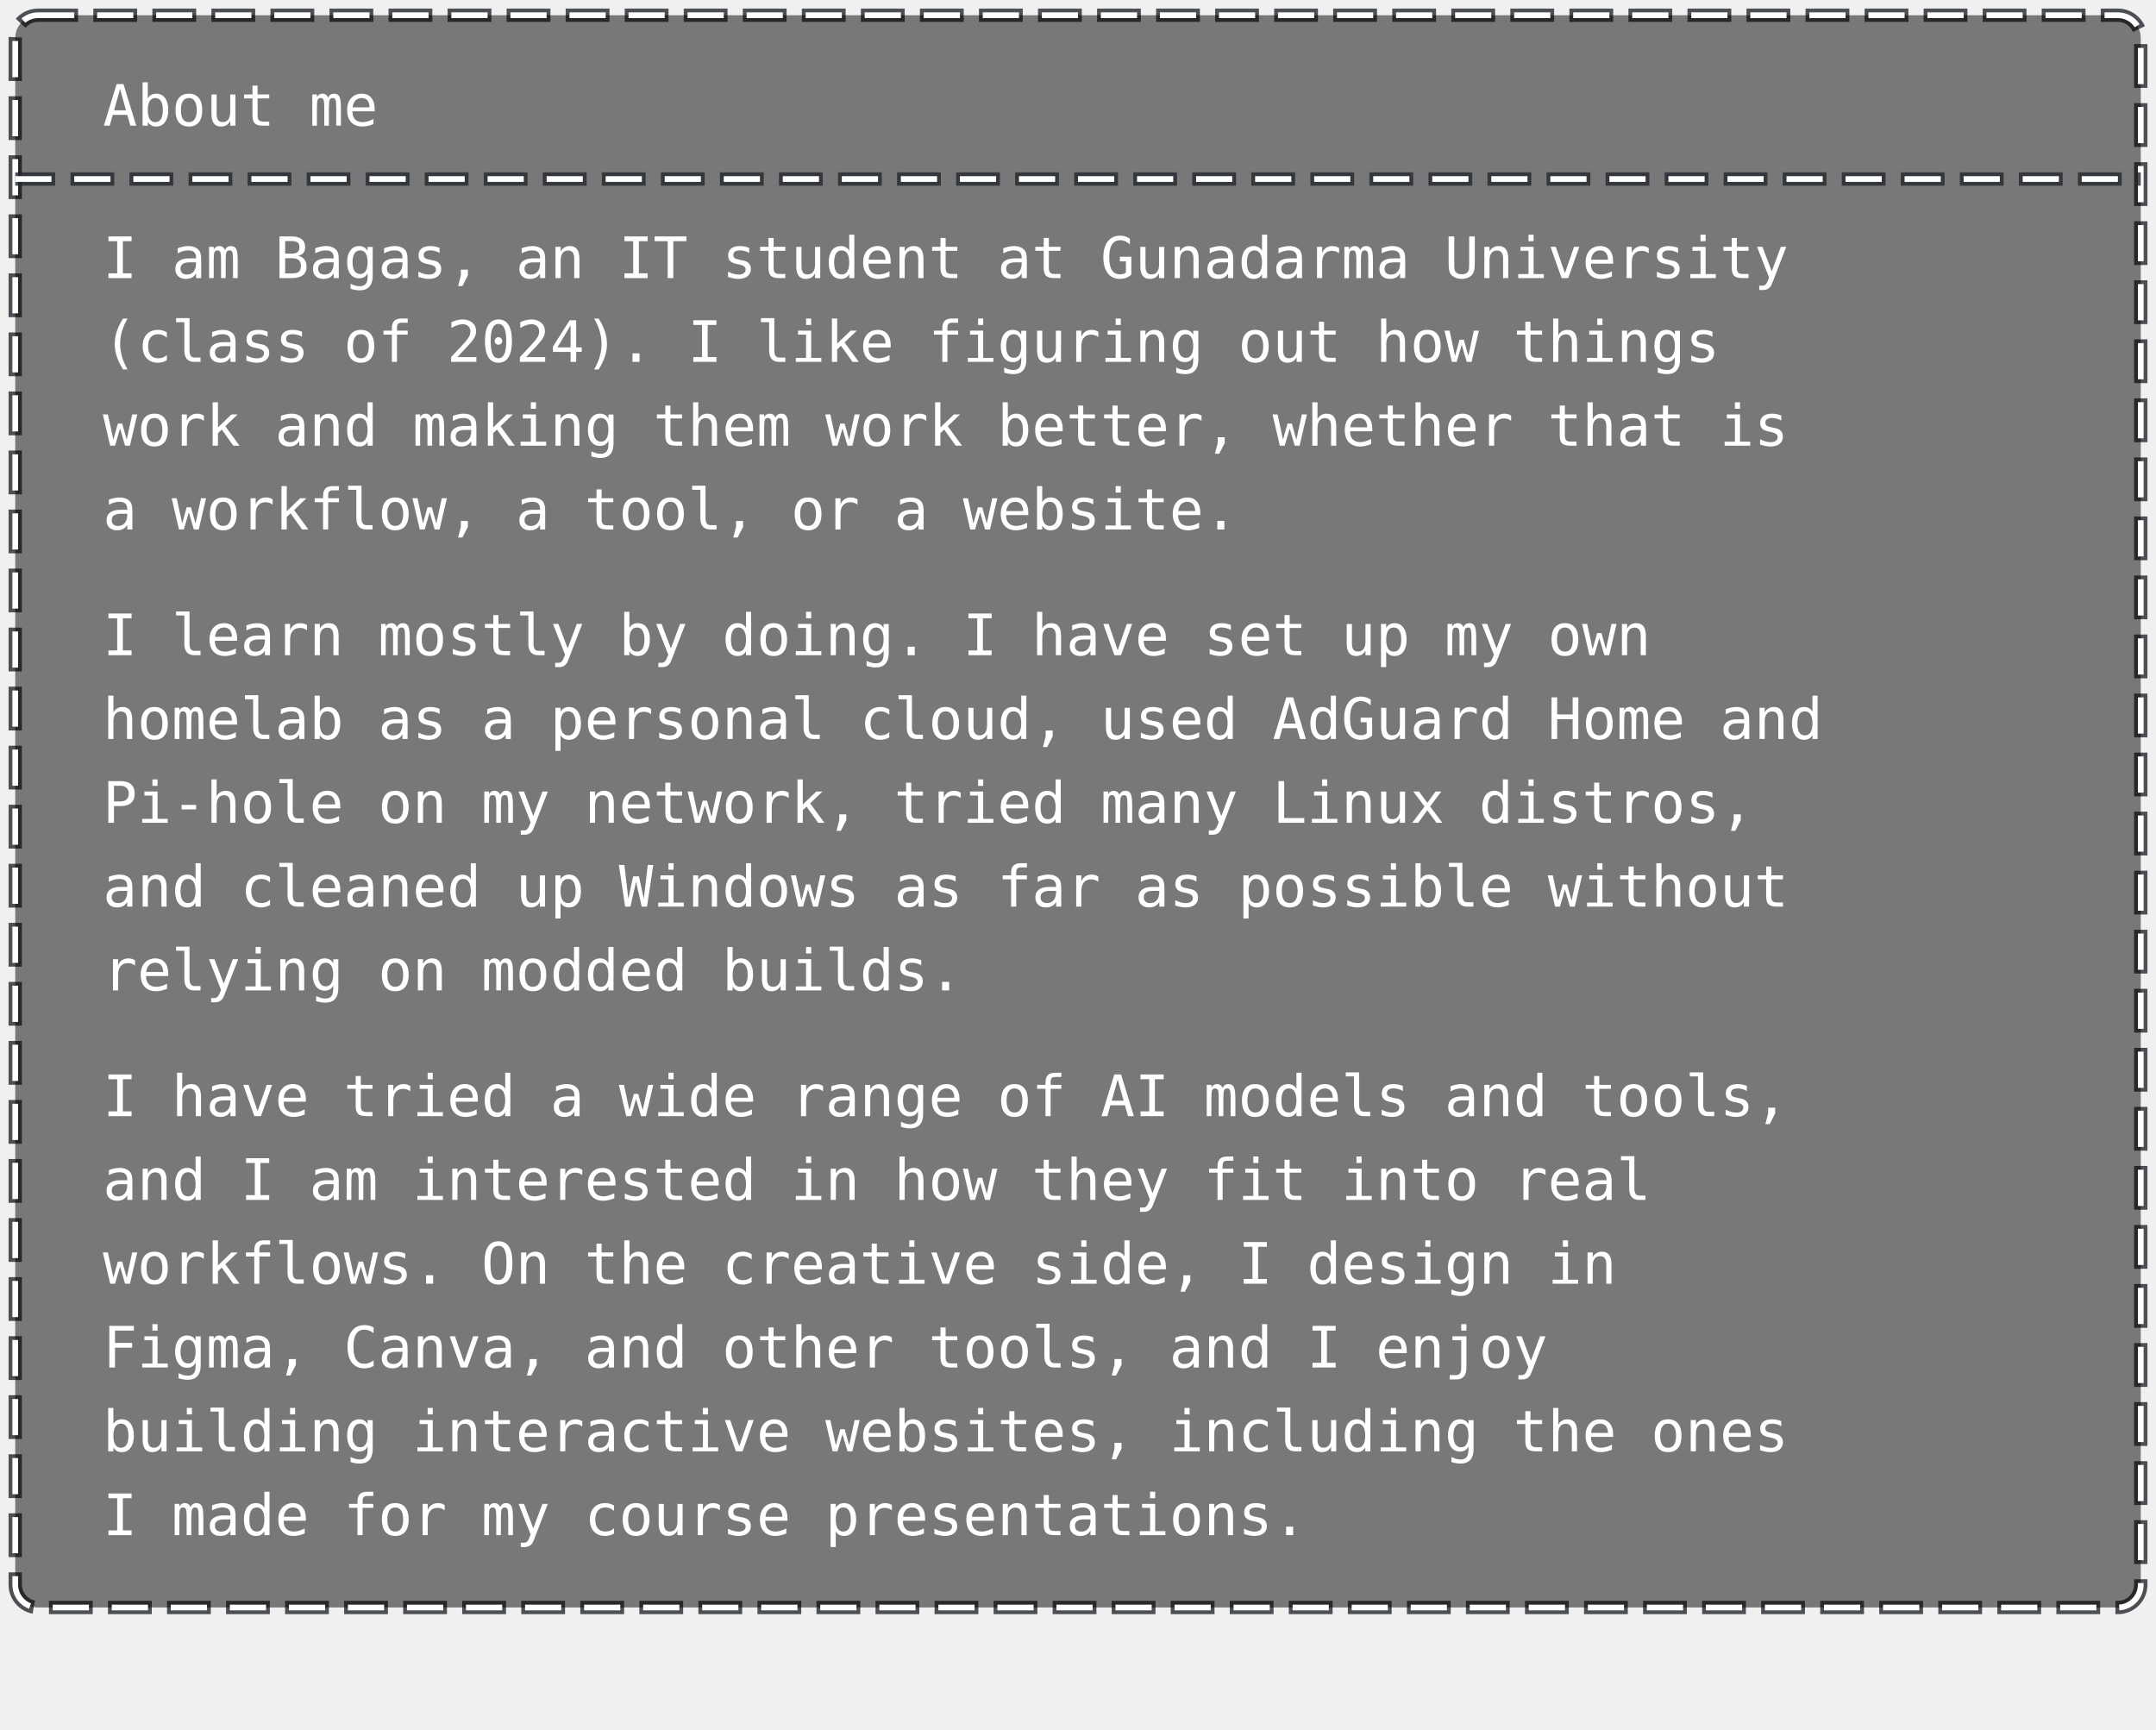
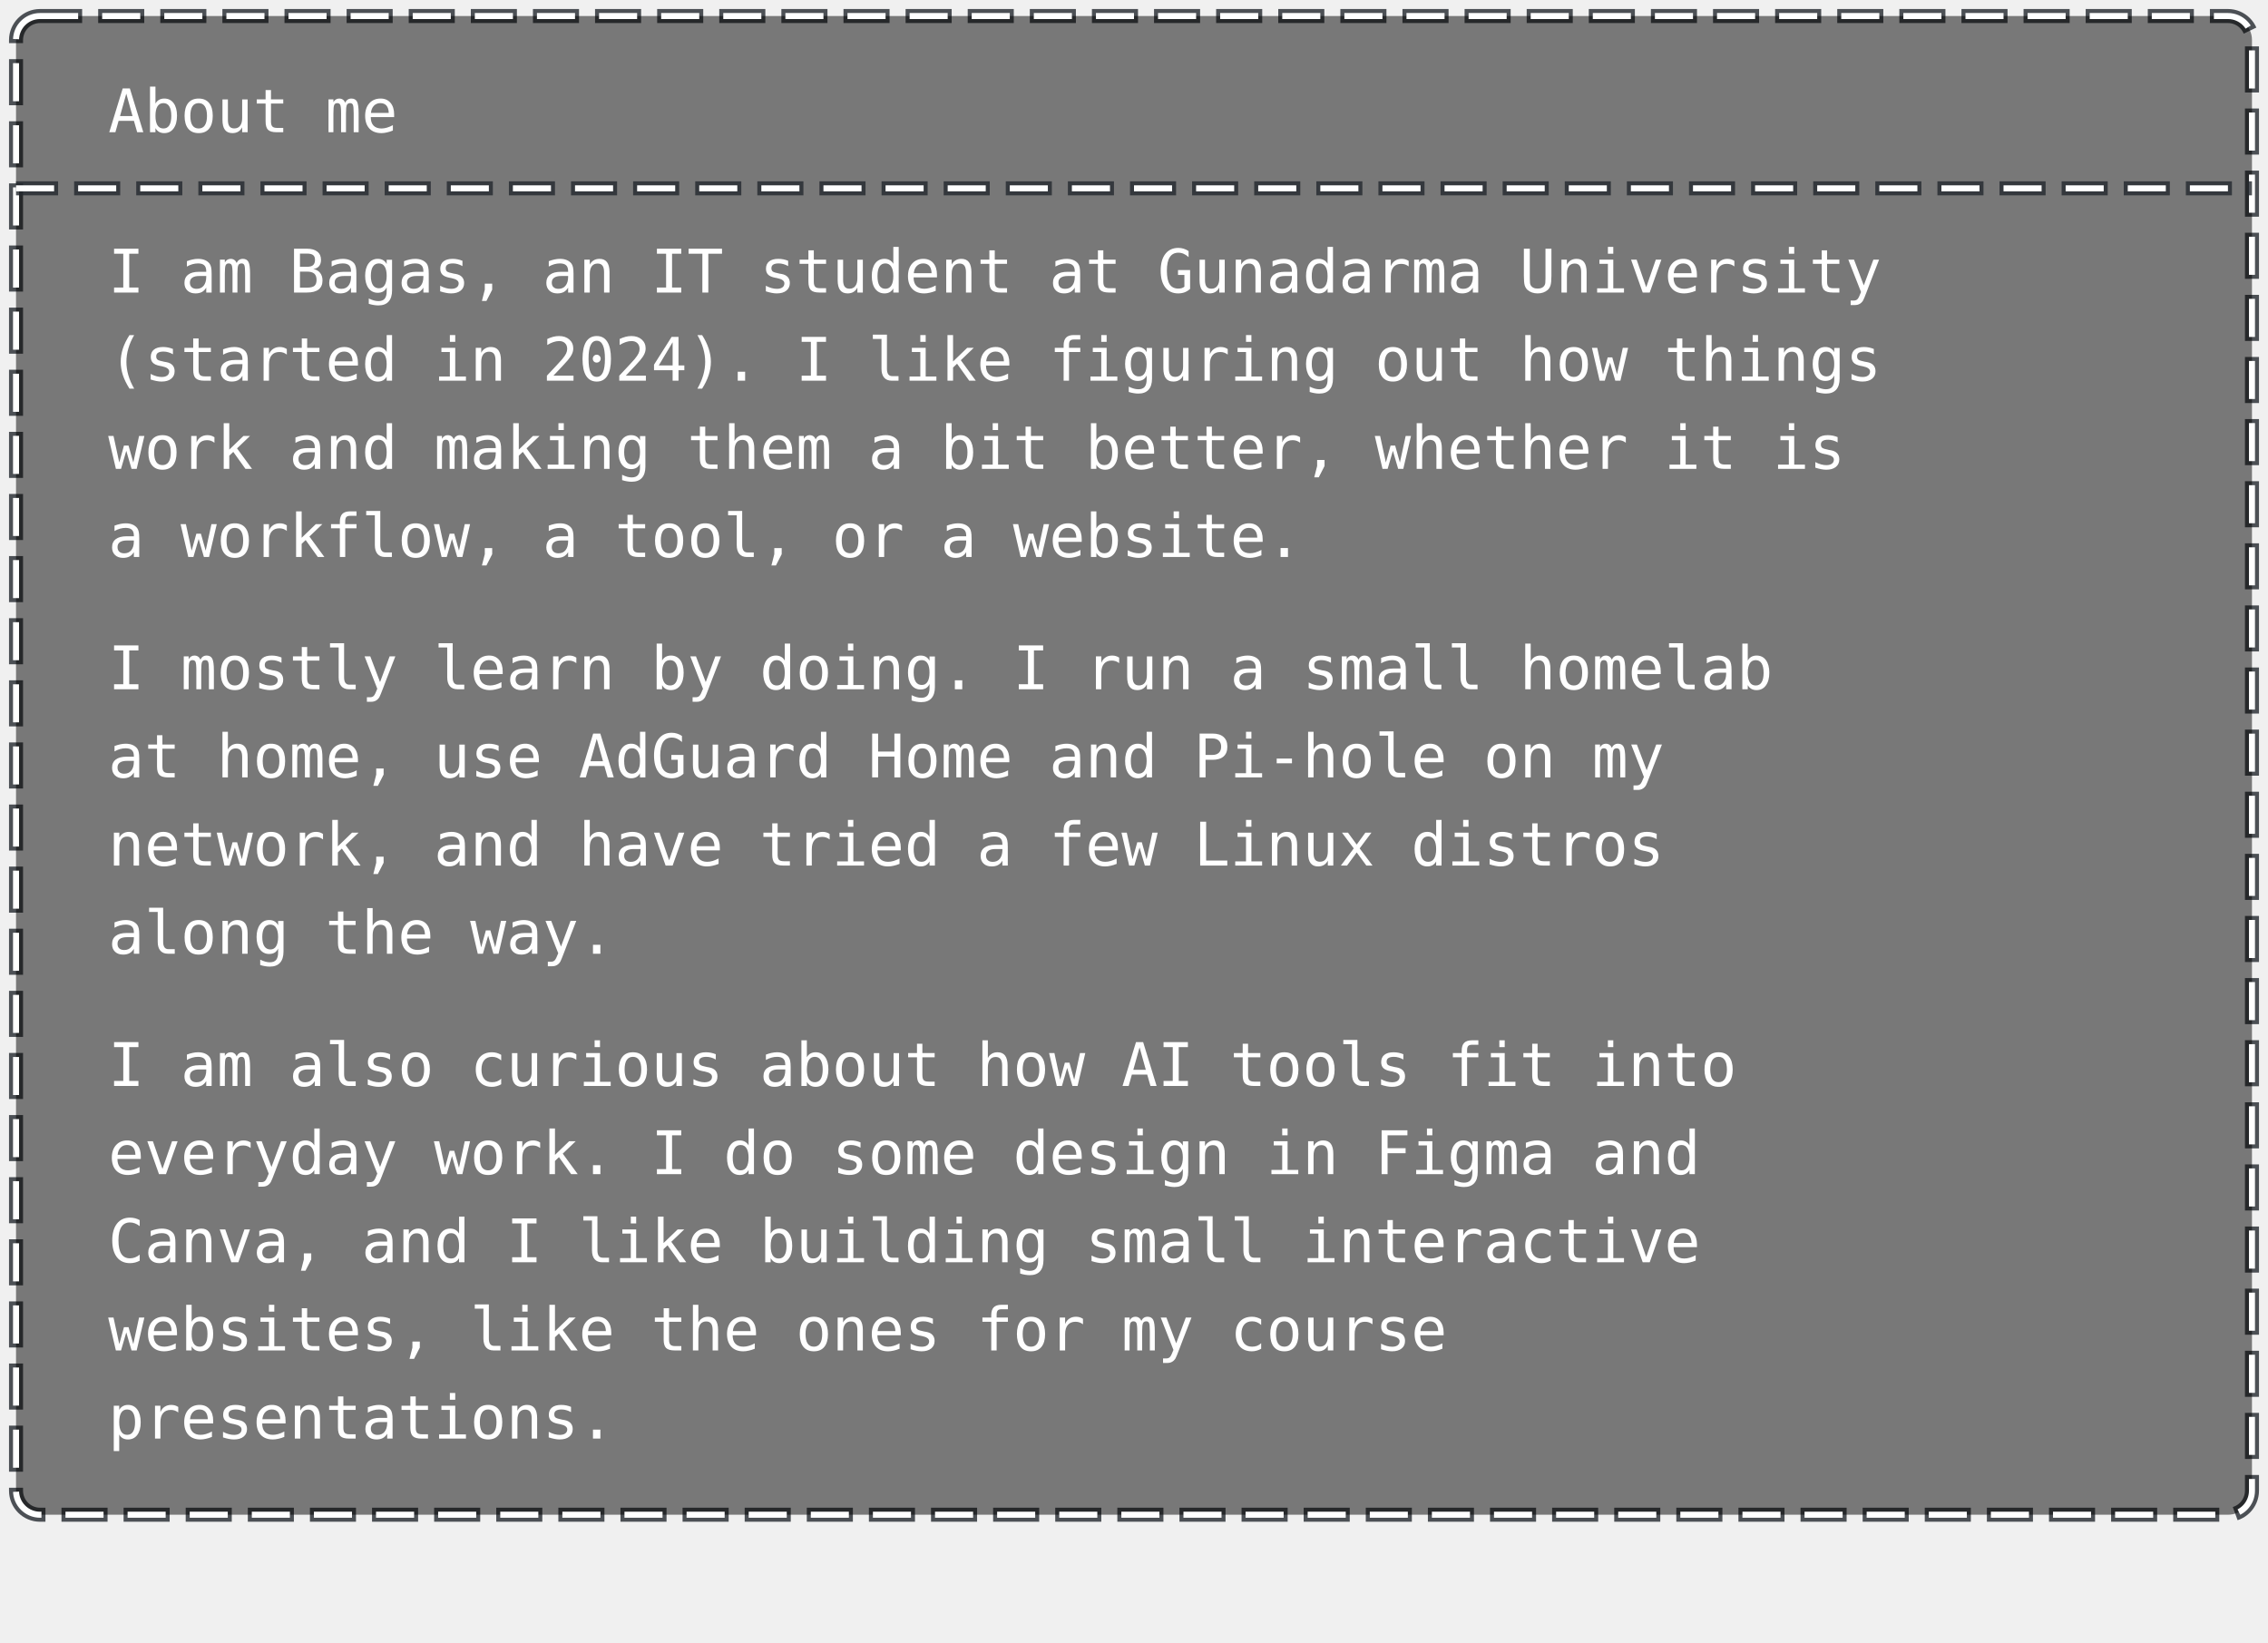
- <svg xmlns="http://www.w3.org/2000/svg" width="566" height="454" viewBox="-3 -3 566 454">
+ <svg xmlns="http://www.w3.org/2000/svg" width="566" height="410" viewBox="-3 -3 566 410">
  <g font-family="JetBrains Mono, ui-monospace, SFMono-Regular, Menlo, Consolas, monospace" font-size="15" fill="#ffffff">
-     <rect x="1" y="1" width="558" height="418" rx="6" fill="none" style="stroke:#24292f;stroke-opacity:0.8;stroke-width:3.5;stroke-dasharray:11.5 4;stroke-dashoffset:1" />
-     <rect x="1" y="1" width="558" height="418" rx="6" fill="#000000" fill-opacity="0.5" stroke="#ffffff" stroke-width="1.5" stroke-dasharray="9.5 6" />
+     <rect x="1" y="1" width="558" height="374" rx="6" fill="none" style="stroke:#24292f;stroke-opacity:0.8;stroke-width:3.5;stroke-dasharray:11.5 4;stroke-dashoffset:1" />
+     <rect x="1" y="1" width="558" height="374" rx="6" fill="#000000" fill-opacity="0.5" stroke="#ffffff" stroke-width="1.5" stroke-dasharray="9.5 6" />
    <text x="24" y="30">About me</text>
    <line x1="1" y1="44" x2="559" y2="44" style="stroke:#24292f;stroke-opacity:0.8;stroke-width:3.5;stroke-dasharray:11.5 4;stroke-dashoffset:1" />
    <line x1="1" y1="44" x2="559" y2="44" stroke="#ffffff" stroke-width="1.5" stroke-dasharray="9.5 6" />
    <text x="24" y="70">I am Bagas, an IT student at Gunadarma University</text>
-     <text x="24" y="92">(class of 2024). I like figuring out how things</text>
-     <text x="24" y="114">work and making them work better, whether that is</text>
+     <text x="24" y="92">(started in 2024). I like figuring out how things</text>
+     <text x="24" y="114">work and making them a bit better, whether it is</text>
    <text x="24" y="136">a workflow, a tool, or a website.</text>
-     <text x="24" y="169">I learn mostly by doing. I have set up my own</text>
-     <text x="24" y="191">homelab as a personal cloud, used AdGuard Home and</text>
-     <text x="24" y="213">Pi-hole on my network, tried many Linux distros,</text>
-     <text x="24" y="235">and cleaned up Windows as far as possible without</text>
-     <text x="24" y="257">relying on modded builds.</text>
-     <text x="24" y="290">I have tried a wide range of AI models and tools,</text>
-     <text x="24" y="312">and I am interested in how they fit into real</text>
-     <text x="24" y="334">workflows. On the creative side, I design in</text>
-     <text x="24" y="356">Figma, Canva, and other tools, and I enjoy</text>
-     <text x="24" y="378">building interactive websites, including the ones</text>
-     <text x="24" y="400">I made for my course presentations.</text>
+     <text x="24" y="169">I mostly learn by doing. I run a small homelab</text>
+     <text x="24" y="191">at home, use AdGuard Home and Pi-hole on my</text>
+     <text x="24" y="213">network, and have tried a few Linux distros</text>
+     <text x="24" y="235">along the way.</text>
+     <text x="24" y="268">I am also curious about how AI tools fit into</text>
+     <text x="24" y="290">everyday work. I do some design in Figma and</text>
+     <text x="24" y="312">Canva, and I like building small interactive</text>
+     <text x="24" y="334">websites, like the ones for my course</text>
+     <text x="24" y="356">presentations.</text>
  </g>
</svg>
